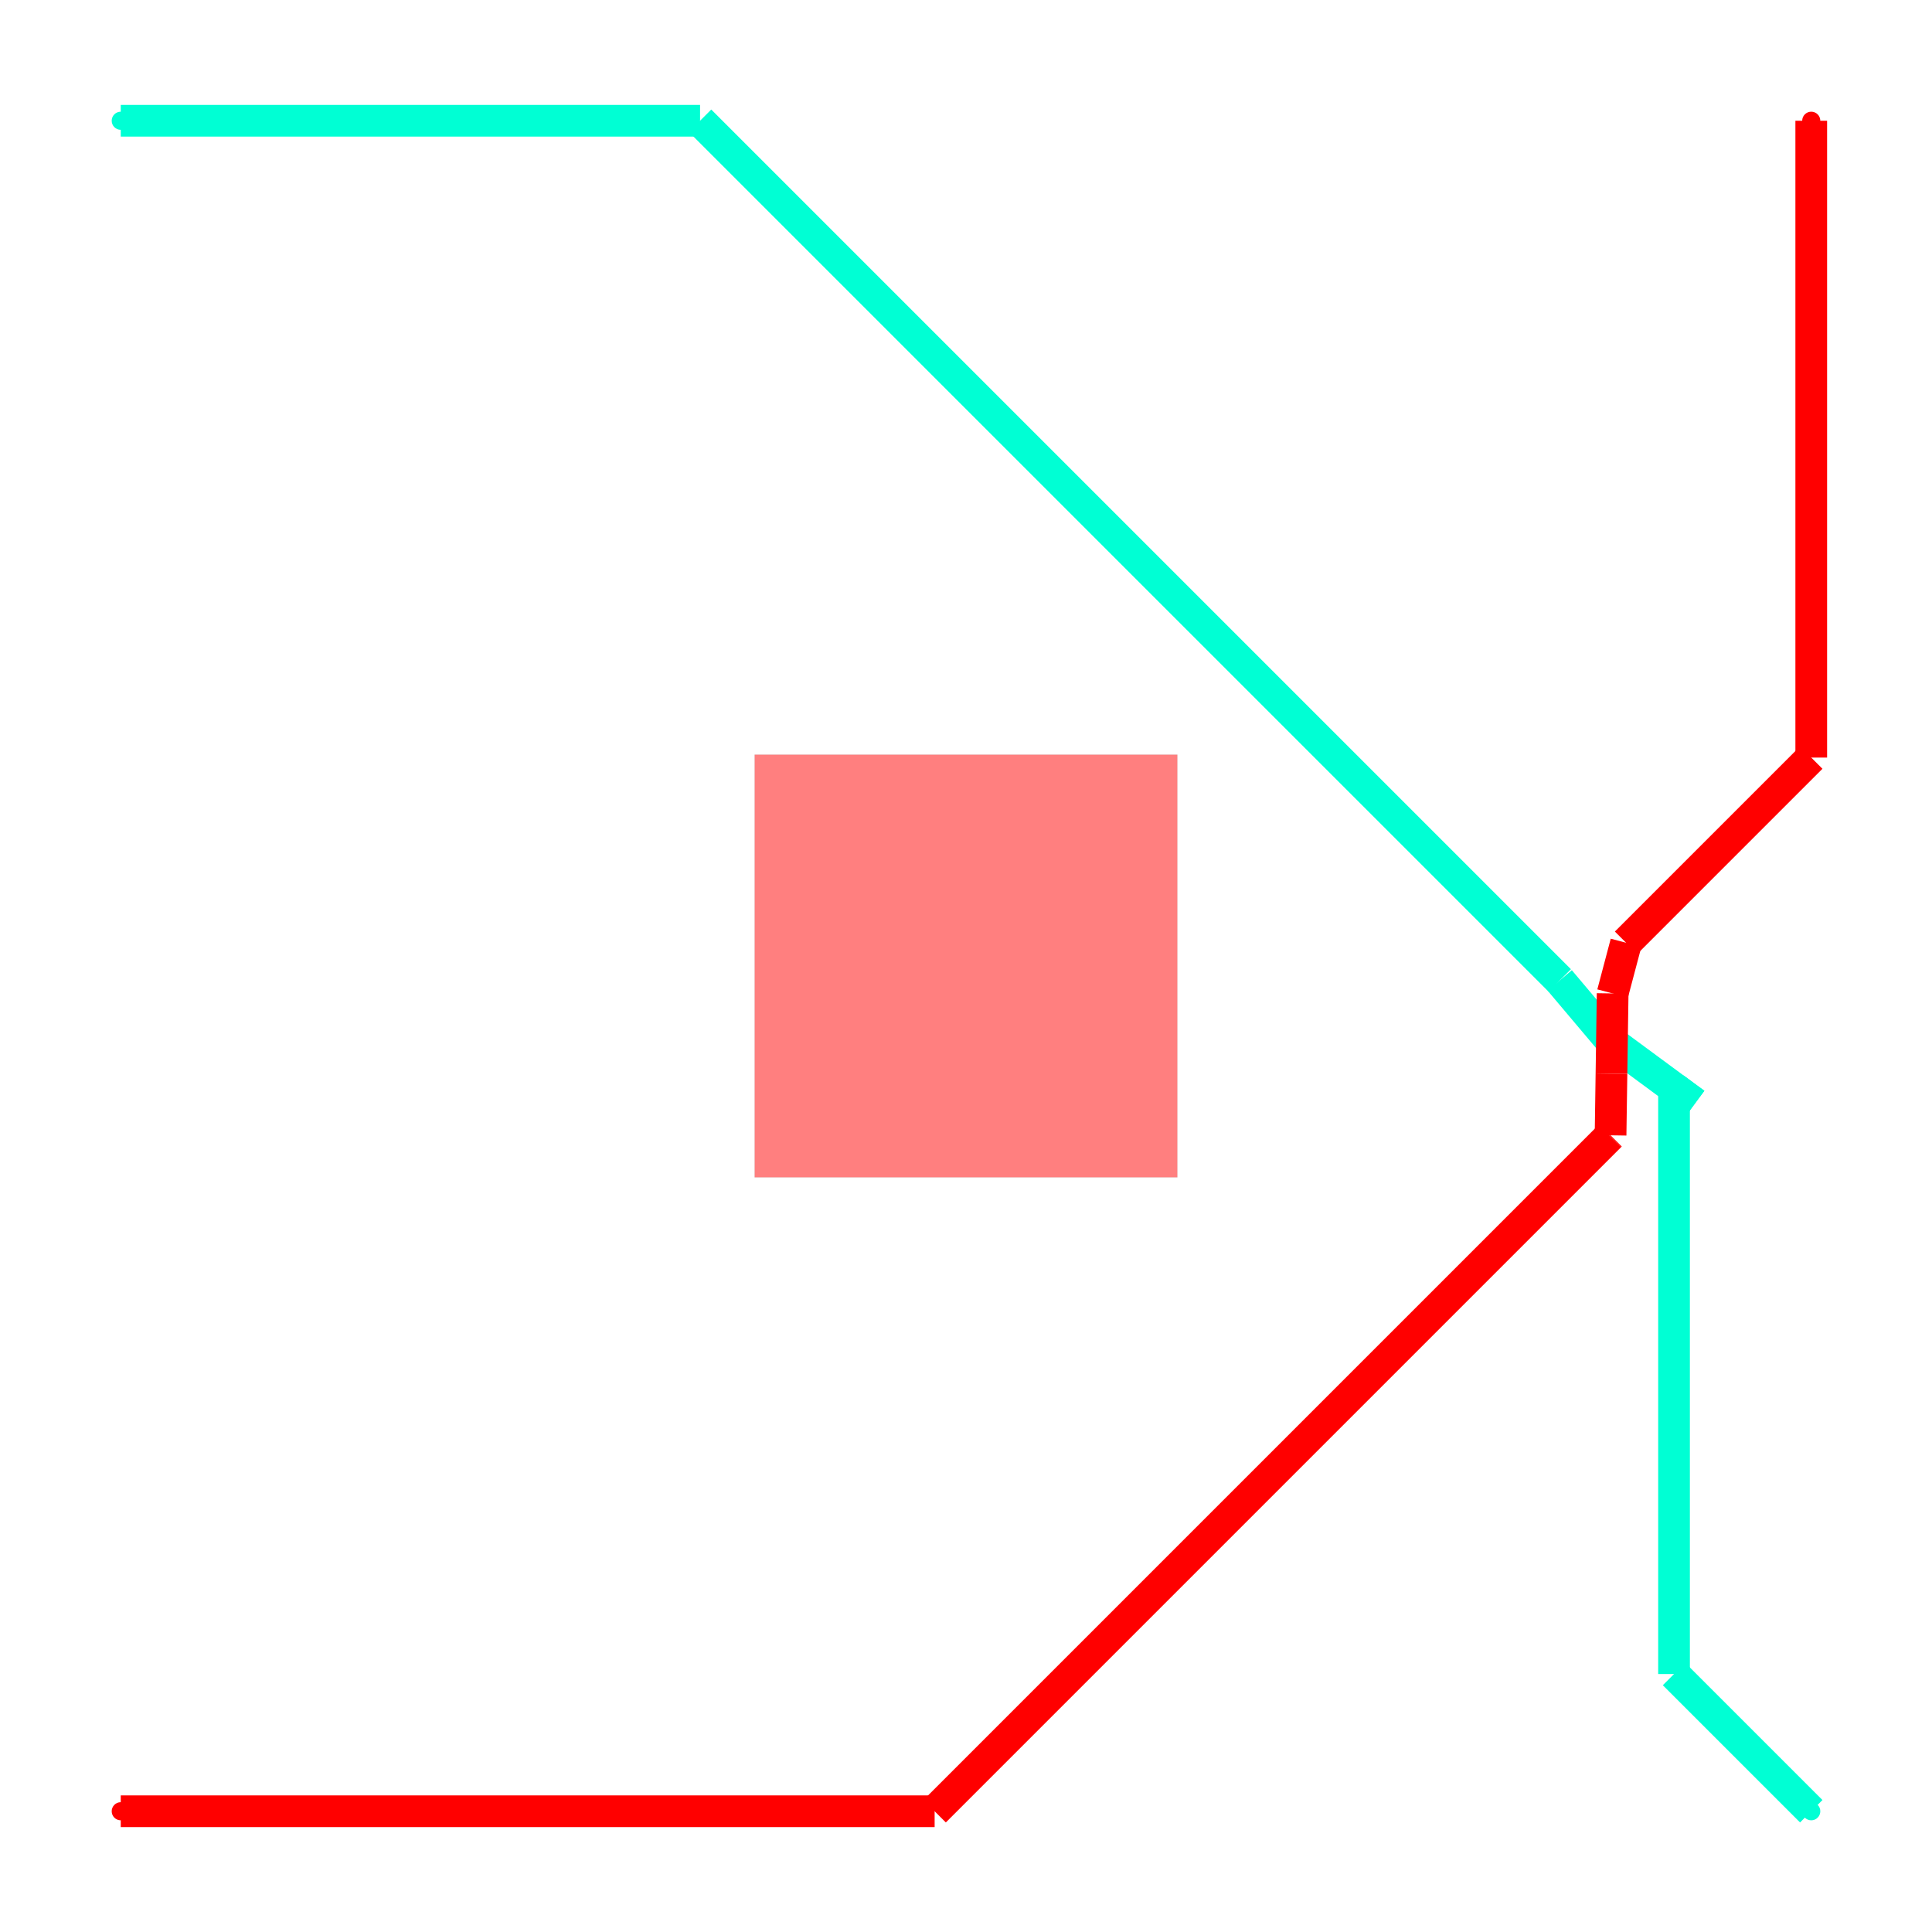
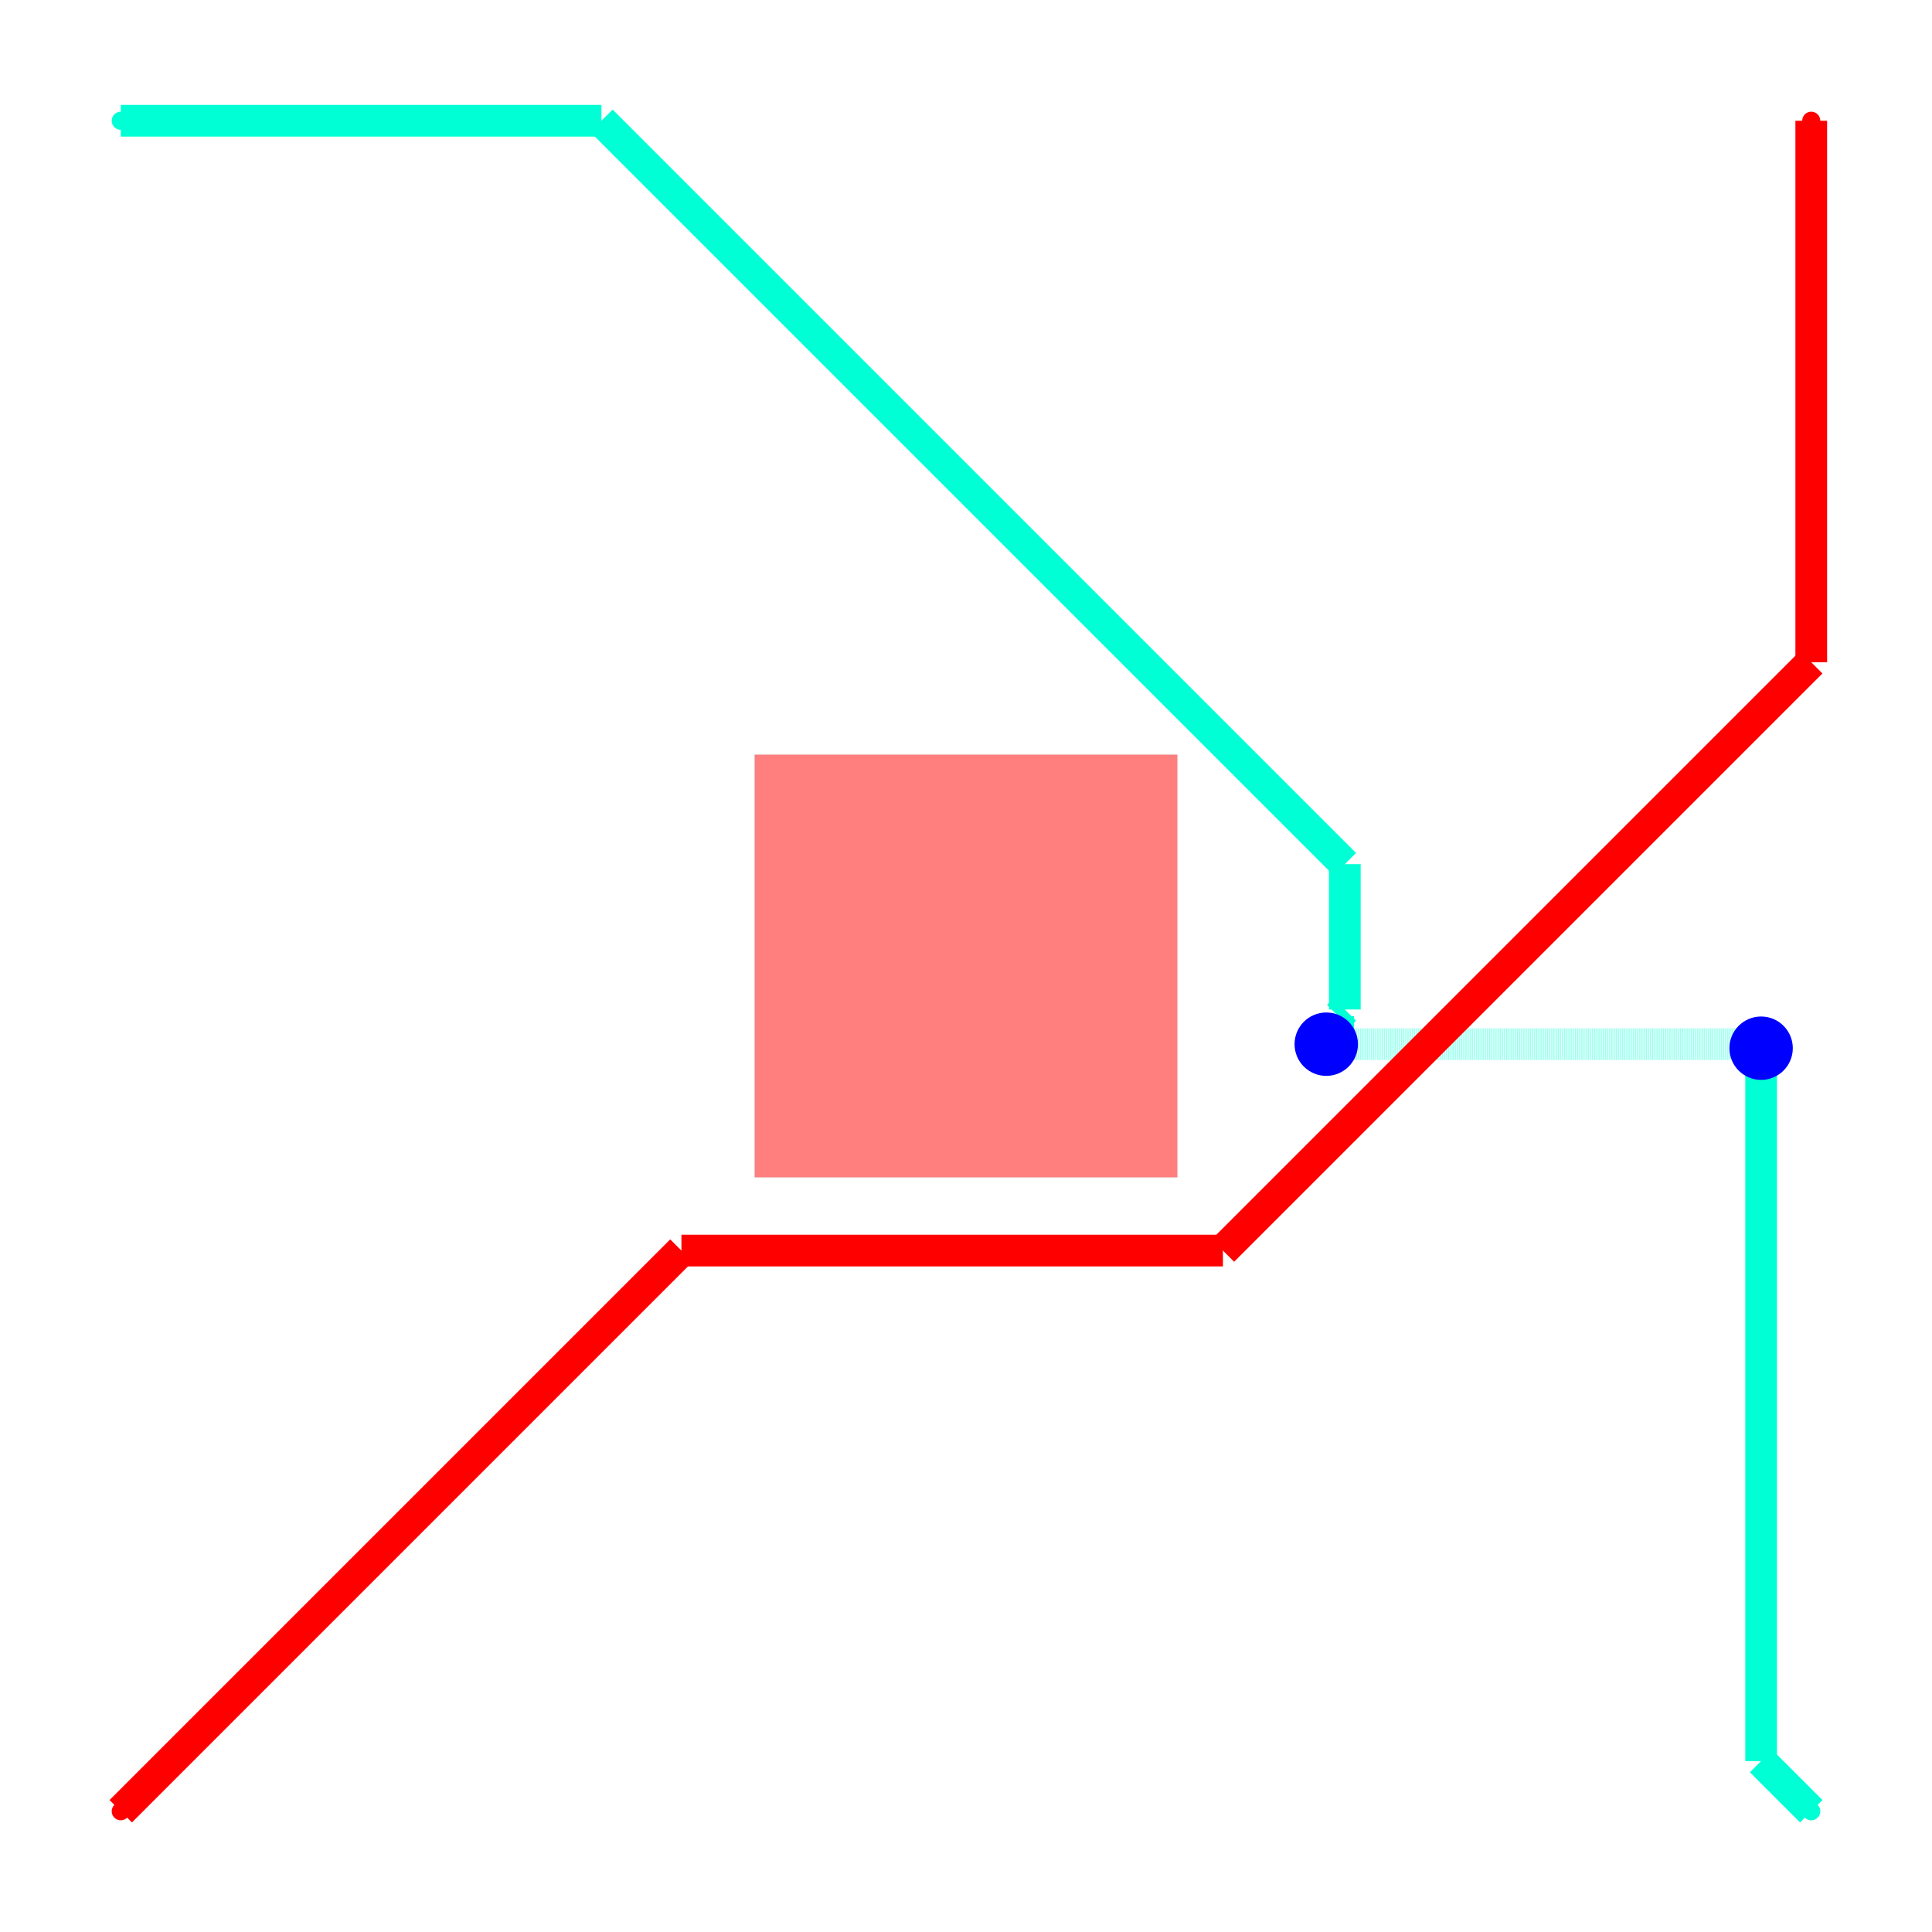
<svg xmlns="http://www.w3.org/2000/svg" width="640" height="640" viewBox="0 0 640 640">
  <rect width="100%" height="100%" fill="white" />
  <g>
-     <polyline data-points="1,9 3.7414568718623054,9" data-type="line" data-label="" points="40,40 231.902,40" fill="none" stroke="hsl(170, 100%, 50%)" stroke-width="10.5" />
+     <polyline data-points="1,9 3.27466040137797,9" data-type="line" data-label="" points="40,40 199.226,40" fill="none" stroke="hsl(170, 100%, 50%)" stroke-width="10.5" />
  </g>
  <g>
-     <polyline data-points="3.7414568718623054,9 7.809755748431401,4.931701123430904" data-type="line" data-label="" points="231.902,40 516.683,324.781" fill="none" stroke="hsl(170, 100%, 50%)" stroke-width="10.5" />
+     <polyline data-points="3.27466040137797,9 6.792686488468448,5.481973912909522" data-type="line" data-label="" points="199.226,40 445.488,286.262" fill="none" stroke="hsl(170, 100%, 50%)" stroke-width="10.5" />
  </g>
  <g>
-     <polyline data-points="7.809755748431401,4.931701123430904 8.056749912457157,4.638989191005056" data-type="line" data-label="" points="516.683,324.781 533.972,345.271" fill="none" stroke="hsl(170, 100%, 50%)" stroke-width="10.5" />
+     <polyline data-points="6.792686488468448,5.481973912909522 6.792686488468448,4.794146609975608" data-type="line" data-label="" points="445.488,286.262 445.488,334.41" fill="none" stroke="hsl(170, 100%, 50%)" stroke-width="10.5" />
  </g>
  <g>
-     <polyline data-points="8.056749912457157,4.638989191005056 8.44963181749848,4.349178003912857" data-type="line" data-label="" points="533.972,345.271 561.474,365.558" fill="none" stroke="hsl(170, 100%, 50%)" stroke-width="10.5" />
+     <polyline data-points="6.792686488468448,4.794146609975608 6.761555349861585,4.763015471368745" data-type="line" data-label="" points="445.488,334.41 443.309,336.589" fill="none" stroke="hsl(170, 100%, 50%)" stroke-width="10.5" />
  </g>
  <g>
-     <polyline data-points="8.44963181749848,4.349178003912857 8.350646080179057,4.422195299109288" data-type="line" data-label="" points="561.474,365.558 554.545,360.446" fill="none" stroke="hsl(170, 100%, 50%)" stroke-width="10.5" />
+     <polyline data-points="6.761555349861585,4.763015471368745 6.761555349861585,4.686715831777388" data-type="line" data-label="" points="443.309,336.589 443.309,341.93" fill="none" stroke="hsl(170, 100%, 50%)" stroke-width="10.5" />
  </g>
  <g>
-     <polyline data-points="8.350646080179057,4.422195299109288 8.350646080179057,1.6493539198209426" data-type="line" data-label="" points="554.545,360.446 554.545,554.545" fill="none" stroke="hsl(170, 100%, 50%)" stroke-width="10.5" />
+     <polyline data-points="6.761555349861585,4.686715831777388 6.704851430887342,4.630011912803146" data-type="line" data-label="" points="443.309,341.93 439.34,345.899" fill="none" stroke="hsl(170, 100%, 50%)" stroke-width="10.5" />
  </g>
  <g>
-     <polyline data-points="8.350646080179057,1.6493539198209426 9,1" data-type="line" data-label="" points="554.545,554.545 600,600" fill="none" stroke="hsl(170, 100%, 50%)" stroke-width="10.5" />
+     <polyline data-points="6.704851430887342,4.630011912803146 8.68153101220117,4.630011912803146" data-type="line" data-label="" points="439.34,345.899 577.707,345.899" fill="none" stroke="rgba(0,255,213,0.5)" stroke-width="10.5" stroke-dasharray="0.2 0.2" />
  </g>
  <g>
-     <polyline data-points="9,9 9,5.986331652940561" data-type="line" data-label="" points="600,40 600,250.957" fill="none" stroke="hsl(0, 100%, 50%)" stroke-width="10.5" />
+     <polyline data-points="8.68153101220117,4.630011912803146 8.697049584742476,4.614493340261838" data-type="line" data-label="" points="577.707,345.899 578.793,346.985" fill="none" stroke="rgba(0,255,213,0.5)" stroke-width="10.5" stroke-dasharray="0.2 0.2" />
  </g>
  <g>
-     <polyline data-points="9,5.986331652940561 8.123655775862659,5.10998742880322" data-type="line" data-label="" points="600,250.957 538.656,312.301" fill="none" stroke="hsl(0, 100%, 50%)" stroke-width="10.5" />
+     <polyline data-points="8.697049584742476,4.614493340261838 8.759197531594442,4.614493340261838" data-type="line" data-label="" points="578.793,346.985 583.144,346.985" fill="none" stroke="rgba(0,255,213,0.5)" stroke-width="10.5" stroke-dasharray="0.2 0.2" />
  </g>
  <g>
-     <polyline data-points="8.123655775862659,5.10998742880322 8.060153170799587,4.870167127562053" data-type="line" data-label="" points="538.656,312.301 534.211,329.088" fill="none" stroke="hsl(0, 100%, 50%)" stroke-width="10.5" />
+     <polyline data-points="8.759197531594442,4.614493340261838 8.762682183354311,4.611008688501969" data-type="line" data-label="" points="583.144,346.985 583.388,347.229" fill="none" stroke="rgba(0,255,213,0.5)" stroke-width="10.5" stroke-dasharray="0.2 0.2" />
  </g>
  <g>
-     <polyline data-points="8.060153170799587,4.870167127562053 8.054561550872862,4.490337262589788" data-type="line" data-label="" points="534.211,329.088 533.819,355.676" fill="none" stroke="hsl(0, 100%, 50%)" stroke-width="10.5" />
+     <polyline data-points="8.762682183354311,4.611008688501969 8.762682183354311,1.2373178166456889" data-type="line" data-label="" points="583.388,347.229 583.388,583.388" fill="none" stroke="hsl(170, 100%, 50%)" stroke-width="10.5" />
  </g>
  <g>
-     <polyline data-points="8.054561550872862,4.490337262589788 8.050268887286968,4.198743439767869" data-type="line" data-label="" points="533.819,355.676 533.519,376.088" fill="none" stroke="hsl(0, 100%, 50%)" stroke-width="10.5" />
+     <polyline data-points="8.762682183354311,1.2373178166456889 9,1" data-type="line" data-label="" points="583.388,583.388 600,600" fill="none" stroke="hsl(170, 100%, 50%)" stroke-width="10.5" />
  </g>
  <g>
-     <polyline data-points="8.050268887286968,4.198743439767869 8.04739742660369,4.195871979084589" data-type="line" data-label="" points="533.519,376.088 533.318,376.289" fill="none" stroke="hsl(0, 100%, 50%)" stroke-width="10.5" />
+     <polyline data-points="9,9 9,6.4374264432162835" data-type="line" data-label="" points="600,40 600,219.38" fill="none" stroke="hsl(0, 100%, 50%)" stroke-width="10.5" />
  </g>
  <g>
-     <polyline data-points="8.04739742660369,4.195871979084589 4.8515254475191005,1" data-type="line" data-label="" points="533.318,376.289 309.607,600" fill="none" stroke="hsl(0, 100%, 50%)" stroke-width="10.5" />
+     <polyline data-points="9,6.4374264432162835 6.2158885855152,3.6533150287314844" data-type="line" data-label="" points="600,219.38 405.112,414.268" fill="none" stroke="hsl(0, 100%, 50%)" stroke-width="10.5" />
  </g>
  <g>
-     <polyline data-points="4.8515254475191005,1 1,1" data-type="line" data-label="" points="309.607,600 40,600" fill="none" stroke="hsl(0, 100%, 50%)" stroke-width="10.5" />
+     <polyline data-points="6.2158885855152,3.6533150287314844 3.6533150287314844,3.6533150287314844" data-type="line" data-label="" points="405.112,414.268 225.732,414.268" fill="none" stroke="hsl(0, 100%, 50%)" stroke-width="10.5" />
+   </g>
+   <g>
+     <polyline data-points="3.6533150287314844,3.6533150287314844 1,1" data-type="line" data-label="" points="225.732,414.268 40,600" fill="none" stroke="hsl(0, 100%, 50%)" stroke-width="10.5" />
  </g>
  <g>
    <rect data-type="rect" data-label="top bottom" data-x="5" data-y="5" x="250" y="250" width="140" height="140" fill="rgba(255,0,0,0.5)" stroke="black" stroke-width="0.014" />
  </g>
+   <circle data-type="circle" data-label="" data-x="6.704851430887342" data-y="4.630011912803146" cx="439.34" cy="345.899" r="10.5" fill="blue" stroke="none" stroke-width="0.014" />
+   <circle data-type="circle" data-label="" data-x="8.762682183354311" data-y="4.611008688501969" cx="583.388" cy="347.229" r="10.5" fill="blue" stroke="none" stroke-width="0.014" />
  <g>
    <circle data-type="point" data-label="net1 net1 top" data-x="1" data-y="1" cx="40" cy="600" r="3" fill="hsl(0, 100%, 50%)" />
  </g>
  <g>
    <circle data-type="point" data-label="net1 net1 top" data-x="9" data-y="9" cx="600" cy="40" r="3" fill="hsl(0, 100%, 50%)" />
  </g>
  <g>
    <circle data-type="point" data-label="net2 net2 top" data-x="1" data-y="9" cx="40" cy="40" r="3" fill="hsl(170, 100%, 50%)" />
  </g>
  <g>
    <circle data-type="point" data-label="net2 net2 top" data-x="9" data-y="1" cx="600" cy="600" r="3" fill="hsl(170, 100%, 50%)" />
  </g>
  <g id="crosshair" style="display: none">
    <line id="crosshair-h" y1="0" y2="640" stroke="#666" stroke-width="0.5" />
    <line id="crosshair-v" x1="0" x2="640" stroke="#666" stroke-width="0.5" />
    <text id="coordinates" font-family="monospace" font-size="12" fill="#666" />
  </g>
</svg>
